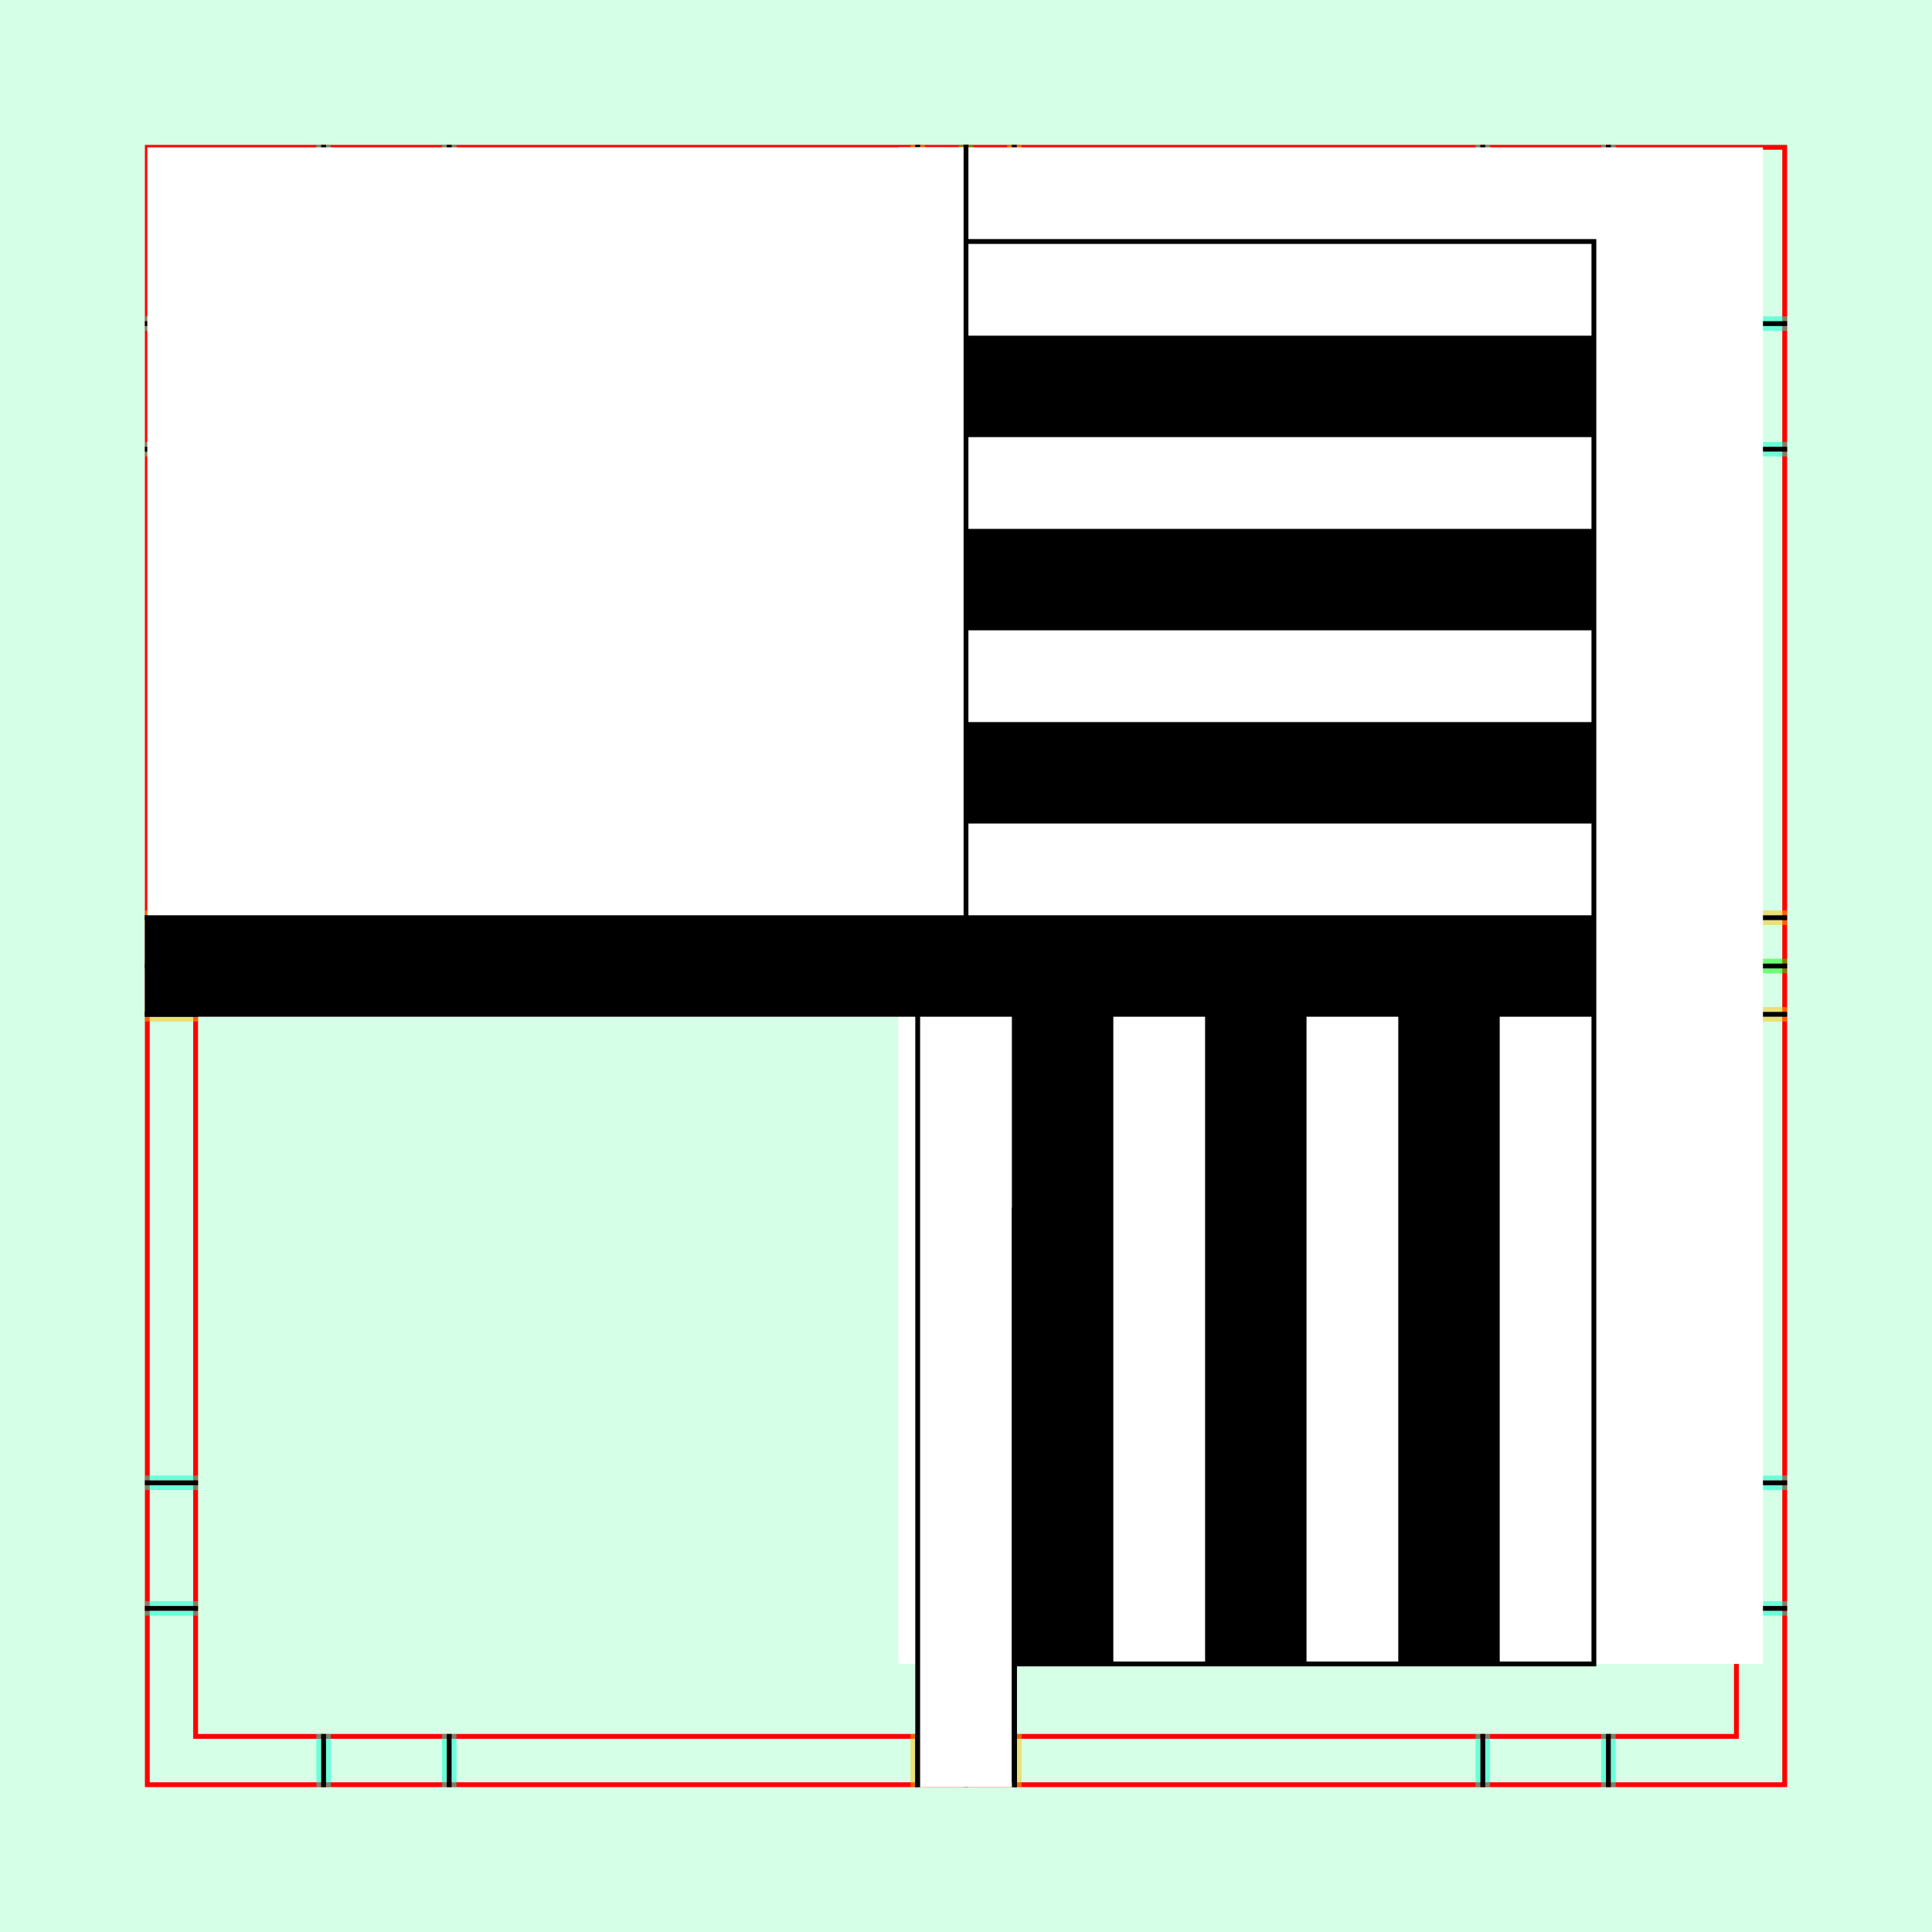
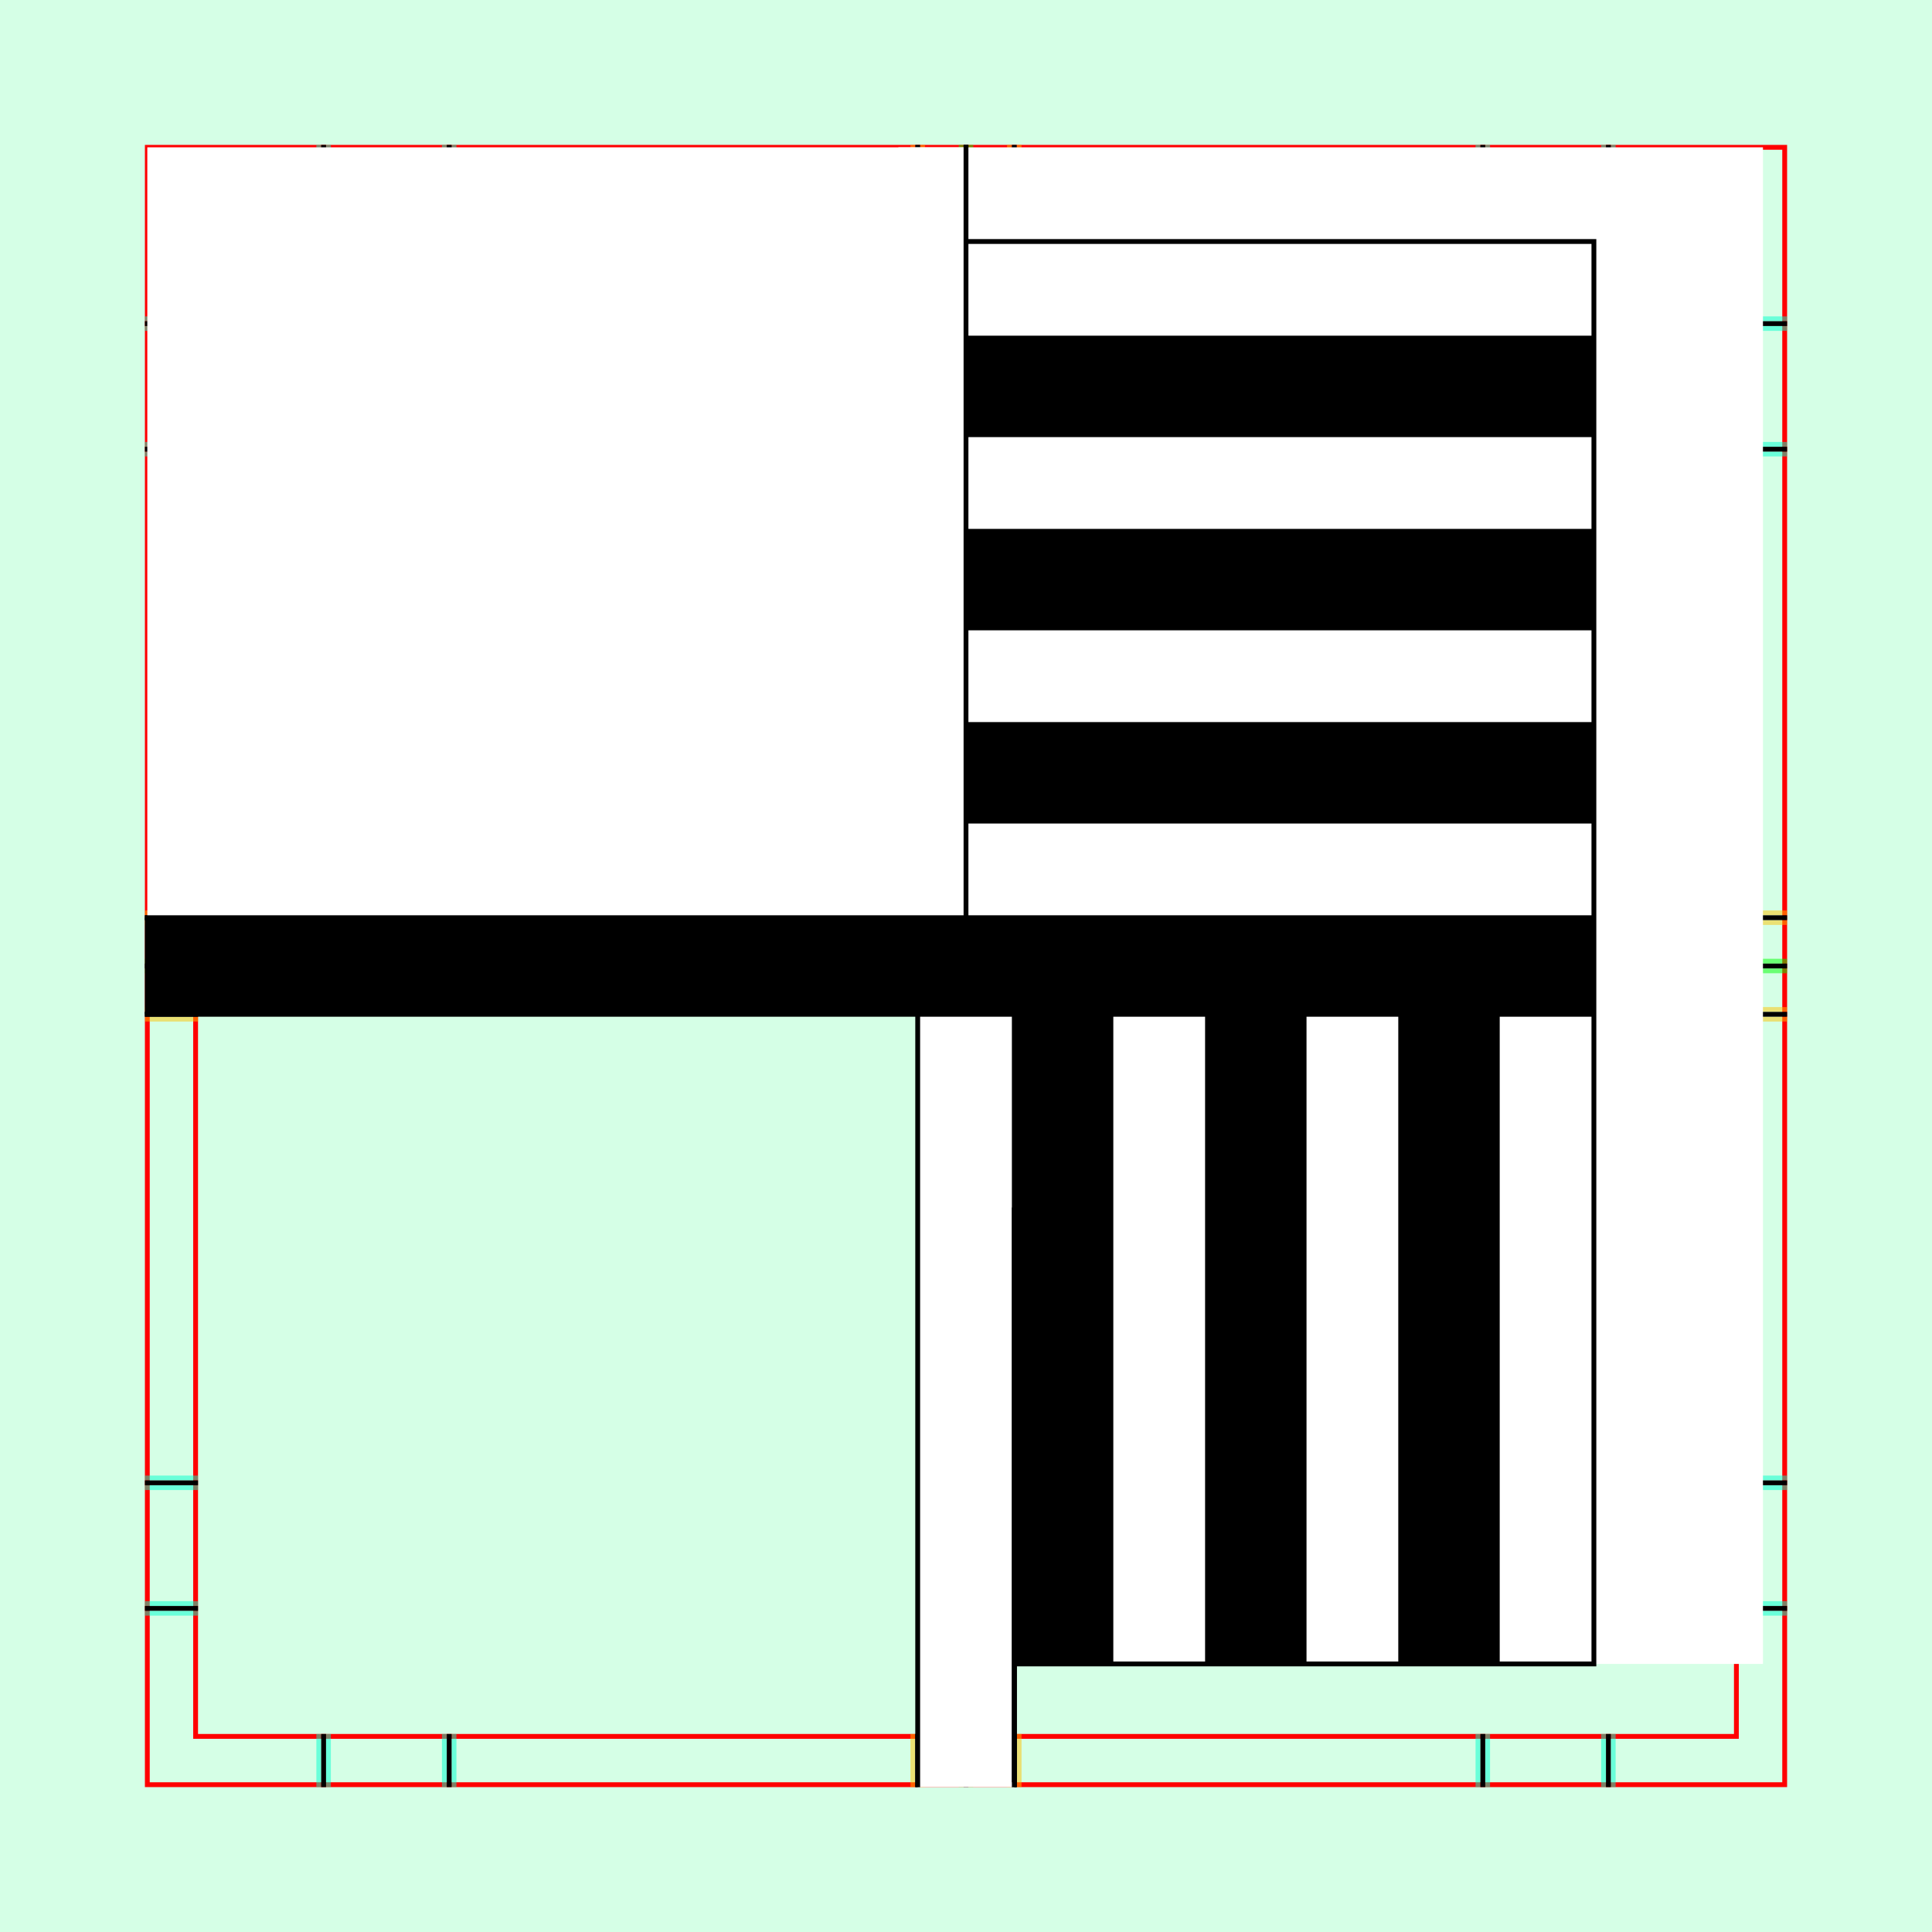
<svg xmlns="http://www.w3.org/2000/svg" style="display:inline" version="1.1" id="9543FB182" height="400" width="400">
  <defs id="84F06A0C8" />
  <g id="bg">
    <path style="fill:#f4d7e3" d="M 400,0 400,400 0,400 0,0 z" id="bgrect" />
    <path style="fill:#d5ffe6;display:inline" d="M 400,0 400,400 0,400 0,0 z" id="bgrect-3" />
  </g>
  <g id="XX_referenz" style="display:inline">
    <path id="innerframe" style="fill:none;stroke:#ff0000;stroke-width:1" d="m 40.5,40.5 319,0 0,319 -319,0 0,-319 z" />
    <path id="outerframe" style="fill:none;stroke:#ff0000;stroke-width:1" d="m 30.5,30.5 339,0 0,339 -339,0 0,-339 z" />
    <path style="opacity:0.5;fill:none;stroke:#ffc200;stroke-width:1px;stroke-linecap:square" d="m 189,30.5 0,10" id="ref-S-top-1" />
    <path style="opacity:0.5;fill:none;stroke:#ffc200;stroke-width:1px;stroke-linecap:square" d="m 191,30.5 0,10" id="ref-S-top-2" />
    <path style="opacity:0.5;fill:none;stroke:#ffc200;stroke-width:1px;stroke-linecap:square" d="m 209,30.5 0,10" id="ref-S-top-3" />
    <path style="opacity:0.5;fill:none;stroke:#ffc200;stroke-width:1px;stroke-linecap:square" d="m 211,30.5 0,10" id="ref-S-top-4" />
    <path style="opacity:0.5;fill:none;stroke:#00ff00;stroke-width:1px;stroke-linecap:square" d="m 199,30.5 0,10" id="ref-I-top-1" />
    <path style="opacity:0.5;fill:none;stroke:#00ff00;stroke-width:1px;stroke-linecap:square" d="m 201,30.5 0,10" id="ref-I-top-2" />
    <path style="opacity:0.5;fill:none;stroke:#00ffcc;stroke-width:1px;stroke-linecap:square" d="m 66,30.5 0,10" id="ref-C-top-1" />
    <path style="opacity:0.5;fill:none;stroke:#00ffcc;stroke-width:1px;stroke-linecap:square" d="m 68,30.5 0,10" id="ref-C-top-2" />
    <path style="opacity:0.5;fill:none;stroke:#00ffcc;stroke-width:1px;stroke-linecap:square" d="m 92,30.5 0,10" id="ref-C-top-3" />
    <path style="opacity:0.5;fill:none;stroke:#00ffcc;stroke-width:1px;stroke-linecap:square" d="m 94,30.5 0,10" id="ref-C-top-4" />
    <path style="opacity:0.5;fill:none;stroke:#00ffcc;stroke-width:1px;stroke-linecap:square" d="m 306,30.5 0,10" id="ref-C-top-5" />
    <path style="opacity:0.5;fill:none;stroke:#00ffcc;stroke-width:1px;stroke-linecap:square" d="m 308,30.5 0,10" id="ref-C-top-6" />
    <path style="opacity:0.5;fill:none;stroke:#00ffcc;stroke-width:1px;stroke-linecap:square" d="m 332,30.5 0,10" id="ref-C-top-7" />
    <path style="opacity:0.5;fill:none;stroke:#00ffcc;stroke-width:1px;stroke-linecap:square" d="m 334,30.5 0,10" id="ref-C-top-8" />
    <path style="opacity:0.5;fill:none;stroke:#ffc200;stroke-width:1px;stroke-linecap:square" d="m 369.5,189 -10,0" id="ref-S-right-1" />
    <path style="opacity:0.5;fill:none;stroke:#ffc200;stroke-width:1px;stroke-linecap:square" d="m 369.5,191 -10,0" id="ref-S-right-2" />
    <path style="opacity:0.5;fill:none;stroke:#ffc200;stroke-width:1px;stroke-linecap:square" d="m 369.5,209 -10,0" id="ref-S-right-3" />
    <path style="opacity:0.5;fill:none;stroke:#ffc200;stroke-width:1px;stroke-linecap:square" d="m 369.5,211 -10,0" id="ref-S-right-4" />
    <path style="opacity:0.5;fill:none;stroke:#00ff00;stroke-width:1px;stroke-linecap:square" d="m 369.5,199 -10,0" id="ref-I-right-1" />
    <path style="opacity:0.5;fill:none;stroke:#00ff00;stroke-width:1px;stroke-linecap:square" d="m 369.5,201 -10,0" id="ref-I-right-2" />
    <path style="opacity:0.5;fill:none;stroke:#00ffcc;stroke-width:1px;stroke-linecap:square" d="m 369.5,66 -10,0" id="ref-C-right-1" />
    <path style="opacity:0.5;fill:none;stroke:#00ffcc;stroke-width:1px;stroke-linecap:square" d="m 369.5,68 -10,0" id="ref-C-right-2" />
    <path style="opacity:0.5;fill:none;stroke:#00ffcc;stroke-width:1px;stroke-linecap:square" d="m 369.5,92 -10,0" id="ref-C-right-3" />
    <path style="opacity:0.5;fill:none;stroke:#00ffcc;stroke-width:1px;stroke-linecap:square" d="m 369.5,94 -10,0" id="ref-C-right-4" />
    <path style="opacity:0.5;fill:none;stroke:#00ffcc;stroke-width:1px;stroke-linecap:square" d="m 369.5,306 -10,0" id="ref-C-right-5" />
    <path style="opacity:0.5;fill:none;stroke:#00ffcc;stroke-width:1px;stroke-linecap:square" d="m 369.5,308 -10,0" id="ref-C-right-6" />
    <path style="opacity:0.5;fill:none;stroke:#00ffcc;stroke-width:1px;stroke-linecap:square" d="m 369.5,332 -10,0" id="ref-C-right-7" />
    <path style="opacity:0.5;fill:none;stroke:#00ffcc;stroke-width:1px;stroke-linecap:square" d="m 369.5,334 -10,0" id="ref-C-right-8" />
    <path style="opacity:0.5;fill:none;stroke:#ffc200;stroke-width:1px;stroke-linecap:square" d="m 189,369.5 0,-10" id="ref-S-bottom-1" />
    <path style="opacity:0.5;fill:none;stroke:#ffc200;stroke-width:1px;stroke-linecap:square" d="m 191,369.5 0,-10" id="ref-S-bottom-2" />
    <path style="opacity:0.5;fill:none;stroke:#ffc200;stroke-width:1px;stroke-linecap:square" d="m 209,369.5 0,-10" id="ref-S-bottom-3" />
    <path style="opacity:0.5;fill:none;stroke:#ffc200;stroke-width:1px;stroke-linecap:square" d="m 211,369.5 0,-10" id="ref-S-bottom-4" />
    <path style="opacity:0.5;fill:none;stroke:#00ff00;stroke-width:1px;stroke-linecap:square" d="m 199,369.5 0,-10" id="ref-I-bottom-1" />
    <path style="opacity:0.5;fill:none;stroke:#00ff00;stroke-width:1px;stroke-linecap:square" d="m 201,369.5 0,-10" id="ref-I-bottom-2" />
    <path style="opacity:0.5;fill:none;stroke:#00ffcc;stroke-width:1px;stroke-linecap:square" d="m 66,369.5 0,-10" id="ref-C-bottom-1" />
    <path style="opacity:0.5;fill:none;stroke:#00ffcc;stroke-width:1px;stroke-linecap:square" d="m 68,369.5 0,-10" id="ref-C-bottom-2" />
    <path style="opacity:0.5;fill:none;stroke:#00ffcc;stroke-width:1px;stroke-linecap:square" d="m 92,369.5 0,-10" id="ref-C-bottom-3" />
    <path style="opacity:0.5;fill:none;stroke:#00ffcc;stroke-width:1px;stroke-linecap:square" d="m 94,369.5 0,-10" id="ref-C-bottom-4" />
    <path style="opacity:0.5;fill:none;stroke:#00ffcc;stroke-width:1px;stroke-linecap:square" d="m 306,369.5 0,-10" id="ref-C-bottom-5" />
    <path style="opacity:0.5;fill:none;stroke:#00ffcc;stroke-width:1px;stroke-linecap:square" d="m 308,369.5 0,-10" id="ref-C-bottom-6" />
    <path style="opacity:0.5;fill:none;stroke:#00ffcc;stroke-width:1px;stroke-linecap:square" d="m 332,369.5 0,-10" id="ref-C-bottom-7" />
    <path style="opacity:0.5;fill:none;stroke:#00ffcc;stroke-width:1px;stroke-linecap:square" d="m 334,369.5 0,-10" id="ref-C-bottom-8" />
    <path style="opacity:0.5;fill:none;stroke:#ffc200;stroke-width:1px;stroke-linecap:square" d="m 30.5,189 10,0" id="ref-S-left-1" />
    <path style="opacity:0.5;fill:none;stroke:#ffc200;stroke-width:1px;stroke-linecap:square" d="m 30.5,191 10,0" id="ref-S-left-2" />
    <path style="opacity:0.5;fill:none;stroke:#ffc200;stroke-width:1px;stroke-linecap:square" d="m 30.5,209 10,0" id="ref-S-left-3" />
    <path style="opacity:0.5;fill:none;stroke:#ffc200;stroke-width:1px;stroke-linecap:square" d="m 30.5,211 10,0" id="ref-S-left-4" />
    <path style="opacity:0.5;fill:none;stroke:#00ff00;stroke-width:1px;stroke-linecap:square" d="m 40.5,199 -10,0" id="ref-I-left-1" />
    <path style="opacity:0.5;fill:none;stroke:#00ff00;stroke-width:1px;stroke-linecap:square" d="m 40.5,201 -10,0" id="ref-I-left-2" />
    <path style="opacity:0.5;fill:none;stroke:#00ffcc;stroke-width:1px;stroke-linecap:square" d="m 30.5,66 10,0" id="ref-C-left-1" />
    <path style="opacity:0.5;fill:none;stroke:#00ffcc;stroke-width:1px;stroke-linecap:square" d="m 30.5,68 10,0" id="ref-C-left-2" />
    <path style="opacity:0.5;fill:none;stroke:#00ffcc;stroke-width:1px;stroke-linecap:square" d="m 30.5,92 10,0" id="ref-C-left-3" />
    <path style="opacity:0.5;fill:none;stroke:#00ffcc;stroke-width:1px;stroke-linecap:square" d="m 30.5,94 10,0" id="ref-C-left-4" />
    <path style="opacity:0.5;fill:none;stroke:#00ffcc;stroke-width:1px;stroke-linecap:square" d="m 30.5,306 10,0" id="ref-C-left-5" />
    <path style="opacity:0.5;fill:none;stroke:#00ffcc;stroke-width:1px;stroke-linecap:square" d="m 30.5,308 10,0" id="ref-C-left-6" />
    <path style="opacity:0.5;fill:none;stroke:#00ffcc;stroke-width:1px;stroke-linecap:square" d="m 30.5,332 10,0" id="ref-C-left-7" />
    <path style="opacity:0.5;fill:none;stroke:#00ffcc;stroke-width:1px;stroke-linecap:square" d="m 30.5,334 10,0" id="ref-C-left-8" />
    <path style="fill:none;stroke:#000000;stroke-width:1px;stroke-linecap:butt" d="m 190,30 0,11" id="S-top-1" />
    <path style="fill:none;stroke:#000000;stroke-width:1px;stroke-linecap:butt" d="m 210,30 0,11" id="S-top-2" />
    <path style="fill:none;stroke:#000000;stroke-width:1px;stroke-linecap:butt" d="m 370,190 -11,0" id="S-right-1" />
    <path style="fill:none;stroke:#000000;stroke-width:1px;stroke-linecap:butt" d="m 370,210 -11,0" id="S-right-2" />
    <path style="fill:none;stroke:#000000;stroke-width:1px;stroke-linecap:butt" d="m 190,370 0,-11" id="S-bottom-1" />
    <path style="fill:none;stroke:#000000;stroke-width:1px;stroke-linecap:butt" d="m 210,370 0,-11" id="S-bottom-2" />
    <path style="fill:none;stroke:#000000;stroke-width:1px;stroke-linecap:butt" d="m 30,190 11,0" id="S-left-1" />
    <path style="fill:none;stroke:#000000;stroke-width:1px;stroke-linecap:butt" d="m 30,210 11,0" id="S-left-2" />
    <path style="fill:none;stroke:#000000;stroke-width:1px;stroke-linecap:butt" d="m 200,30 0,11" id="I-top-1" />
    <path style="fill:none;stroke:#000000;stroke-width:1px;stroke-linecap:butt" d="m 370,200 -11,0" id="I-right-1" />
    <path style="fill:none;stroke:#000000;stroke-width:1px;stroke-linecap:butt" d="m 200,370 0,-11" id="I-bottom-1" />
    <path style="fill:none;stroke:#000000;stroke-width:1px;stroke-linecap:butt" d="m 41,200 -11,0" id="I-left-1" />
    <path style="fill:none;stroke:#000000;stroke-width:1px;stroke-linecap:butt" d="m 67,30 0,11" id="C-top-1" />
    <path style="fill:none;stroke:#000000;stroke-width:1px;stroke-linecap:butt" d="m 93,30 0,11" id="C-top-2" />
    <path style="fill:none;stroke:#000000;stroke-width:1px;stroke-linecap:butt" d="m 307,30 0,11" id="C-top-3" />
    <path style="fill:none;stroke:#000000;stroke-width:1px;stroke-linecap:butt" d="m 333,30 0,11" id="C-top-4" />
    <path style="fill:none;stroke:#000000;stroke-width:1px;stroke-linecap:butt" d="m 370,67 -11,0" id="C-right-1" />
    <path style="fill:none;stroke:#000000;stroke-width:1px;stroke-linecap:butt" d="m 370,93 -11,0" id="C-right-2" />
    <path style="fill:none;stroke:#000000;stroke-width:1px;stroke-linecap:butt" d="m 370,307 -11,0" id="C-right-3" />
    <path style="fill:none;stroke:#000000;stroke-width:1px;stroke-linecap:butt" d="m 370,333 -11,0" id="C-right-4" />
    <path style="fill:none;stroke:#000000;stroke-width:1px;stroke-linecap:butt" d="m 67,370 0,-11" id="C-bottom-1" />
    <path style="fill:none;stroke:#000000;stroke-width:1px;stroke-linecap:butt" d="m 93,370 0,-11" id="C-bottom-2" />
    <path style="fill:none;stroke:#000000;stroke-width:1px;stroke-linecap:butt" d="m 307,370 0,-11" id="C-bottom-3" />
    <path style="fill:none;stroke:#000000;stroke-width:1px;stroke-linecap:butt" d="m 333,370 0,-11" id="C-bottom-4" />
    <path style="fill:none;stroke:#000000;stroke-width:1px;stroke-linecap:butt" d="m 30,67 11,0" id="C-left-1" />
    <path style="fill:none;stroke:#000000;stroke-width:1px;stroke-linecap:butt" d="m 30,93 11,0" id="C-left-2" />
    <path style="fill:none;stroke:#000000;stroke-width:1px;stroke-linecap:butt" d="m 30,307 11,0" id="C-left-3" />
    <path style="fill:none;stroke:#000000;stroke-width:1px;stroke-linecap:butt" d="m 30,333 11,0" id="C-left-4" />
  </g>
  <g id="AD5D6D3A5" style="display:inline">
    <path style="fill:none;stroke:#000000;stroke-width:1px;stroke-linecap:square;display:inline" d="m 210,369.5 0,-320" id="4AF811E5A" />
  </g>
  <g id="423C46AE5" style="display:inline">
-     <path style="fill:#ffffff;stroke:none;display:inline" d="m 186,344.5 144,0 0,-287.5 -144,0 z" id="A22F5B739" />
+     <path style="fill:#ffffff;stroke:none;display:inline" d="m 190,344.5 140,0 0,-287.5 -140,0 z" id="A22F5B739" />
  </g>
  <g id="layer1">
    <path id="path3107" d="m 190,370 0,-160 20,0 0,160 z" style="fill:#ffffff;stroke:none" />
    <path style="fill:#000000;stroke:none" d="m 210,344 0,-134 20,0 0,134 z" id="path3111" />
    <path id="path3113" d="m 230,344 0,-134 20,0 0,134 z" style="fill:#ffffff;stroke:none" />
    <path style="fill:#000000;stroke:none" d="m 250,344 0,-134 20,0 0,134 z" id="path3115" />
    <path id="path3117" d="m 270,344 0,-134 20,0 0,134 z" style="fill:#ffffff;stroke:none" />
    <path style="fill:#000000;stroke:none" d="m 290,344 0,-134 20,0 0,134 z" id="path3119" />
    <path id="path3121" d="m 310,344 0,-134 20,0 0,134 z" style="fill:#ffffff;stroke:none" />
    <path style="fill:none;stroke:#000000;stroke-width:1px;stroke-linecap:butt;display:inline" d="m 190,370 0,-160" id="S-bottom-1-3" />
    <path style="fill:none;stroke:#000000;stroke-width:1px" d="m 210,344 0,-134" id="path3154" />
    <path style="fill:none;stroke:#000000;stroke-width:1px" d="m 230,210 0,134" id="path3150" />
    <path style="fill:none;stroke:#000000;stroke-width:1px" d="m 250,344 0,-134" id="path3162" />
    <path style="fill:none;stroke:#000000;stroke-width:1px" d="m 270,210 0,134" id="path3158" />
    <path style="fill:none;stroke:#000000;stroke-width:1px" d="m 290,344 0,-134" id="path3170" />
    <path style="fill:none;stroke:#000000;stroke-width:1px" d="m 310,210 0,134" id="path3166" />
  </g>
  <g id="layer3">
    <path style="fill:#000000;stroke:none;display:inline" d="m 30,190 300,0 0,20 -300,0 z" id="S-left-1-7" />
    <path id="path3194" d="m 200,170 130,0 0,20 -130,0 z" style="fill:#ffffff;stroke:none;display:inline" />
    <path style="fill:#000000;stroke:none;display:inline" d="m 200,150 130,0 0,20 -130,0 z" id="path3196" />
    <path id="path3198" d="m 200,130 130,0 0,20 -130,0 z" style="fill:#ffffff;stroke:none;display:inline" />
    <path style="fill:#000000;stroke:none;display:inline" d="m 200,110 130,0 0,20 -130,0 z" id="path3200" />
    <path id="path3202" d="m 200,90 130,0 0,20 -130,0 z" style="fill:#ffffff;stroke:none;display:inline" />
    <path style="fill:#000000;stroke:none;display:inline" d="m 200,70 130,0 0,20 -130,0 z" id="path3204" />
    <path id="path3206" d="m 200,50 130,0 0,20 -130,0 z" style="fill:#ffffff;stroke:none;display:inline" />
    <path style="fill:none;stroke:#000000;stroke-width:1px" d="m 200,170 130,0" id="path3222" />
    <path style="fill:none;stroke:#000000;stroke-width:1px" d="m 330,190 -130,0" id="path3218" />
    <path style="fill:none;stroke:#000000;stroke-width:1px" d="m 200,130 130,0" id="path3230" />
    <path style="fill:none;stroke:#000000;stroke-width:1px" d="m 330,150 -130,0" id="path3226" />
    <path style="fill:none;stroke:#000000;stroke-width:1px" d="m 200,90 130,0" id="path3238" />
    <path style="fill:none;stroke:#000000;stroke-width:1px" d="m 330,110 -130,0" id="path3234" />
    <path style="fill:none;stroke:#000000;stroke-width:1px" d="M 330,70 200,70" id="path3242" />
  </g>
  <g id="6F8DCBD4E" style="display:inline">
    <path style="fill:none;stroke:#000000;stroke-width:1px;stroke-linecap:square;display:inline" d="m 30.5,210 320,0" id="06646B459" />
  </g>
  <g style="display:inline" id="3098382E8">
    <path d="m 365,344.5 0,-314 -179,0 0,19.5 144,0 0,294.5 z" style="fill:#ffffff;stroke:none;display:inline" id="95A00BC69" />
    <path id="91B628E44" d="m 210,369.5 0,-25 120,0 0,-294.5 -144,0" style="fill:none;stroke:#000000;stroke-width:1px;stroke-linecap:square;display:inline" />
  </g>
  <g id="layer2">
    <path style="fill:none;stroke:#000000;stroke-width:1px;stroke-linecap:butt;display:inline" d="m 210,369 0,-119" id="S-bottom-2-6" />
  </g>
  <g id="5E7B37D86" style="display:inline">
    <path d="m 200,190 -169.5,0 0,-159.5 169.5,0 z" style="fill:#ffffff;stroke:none" id="BE121A752" />
    <path id="1F24359B9" style="fill:none;stroke:#000000;stroke-width:1px;stroke-linecap:square;display:inline" d="m 200,30.5 0,10 0,149.5 -159.5,0 -10,0" />
  </g>
</svg>
